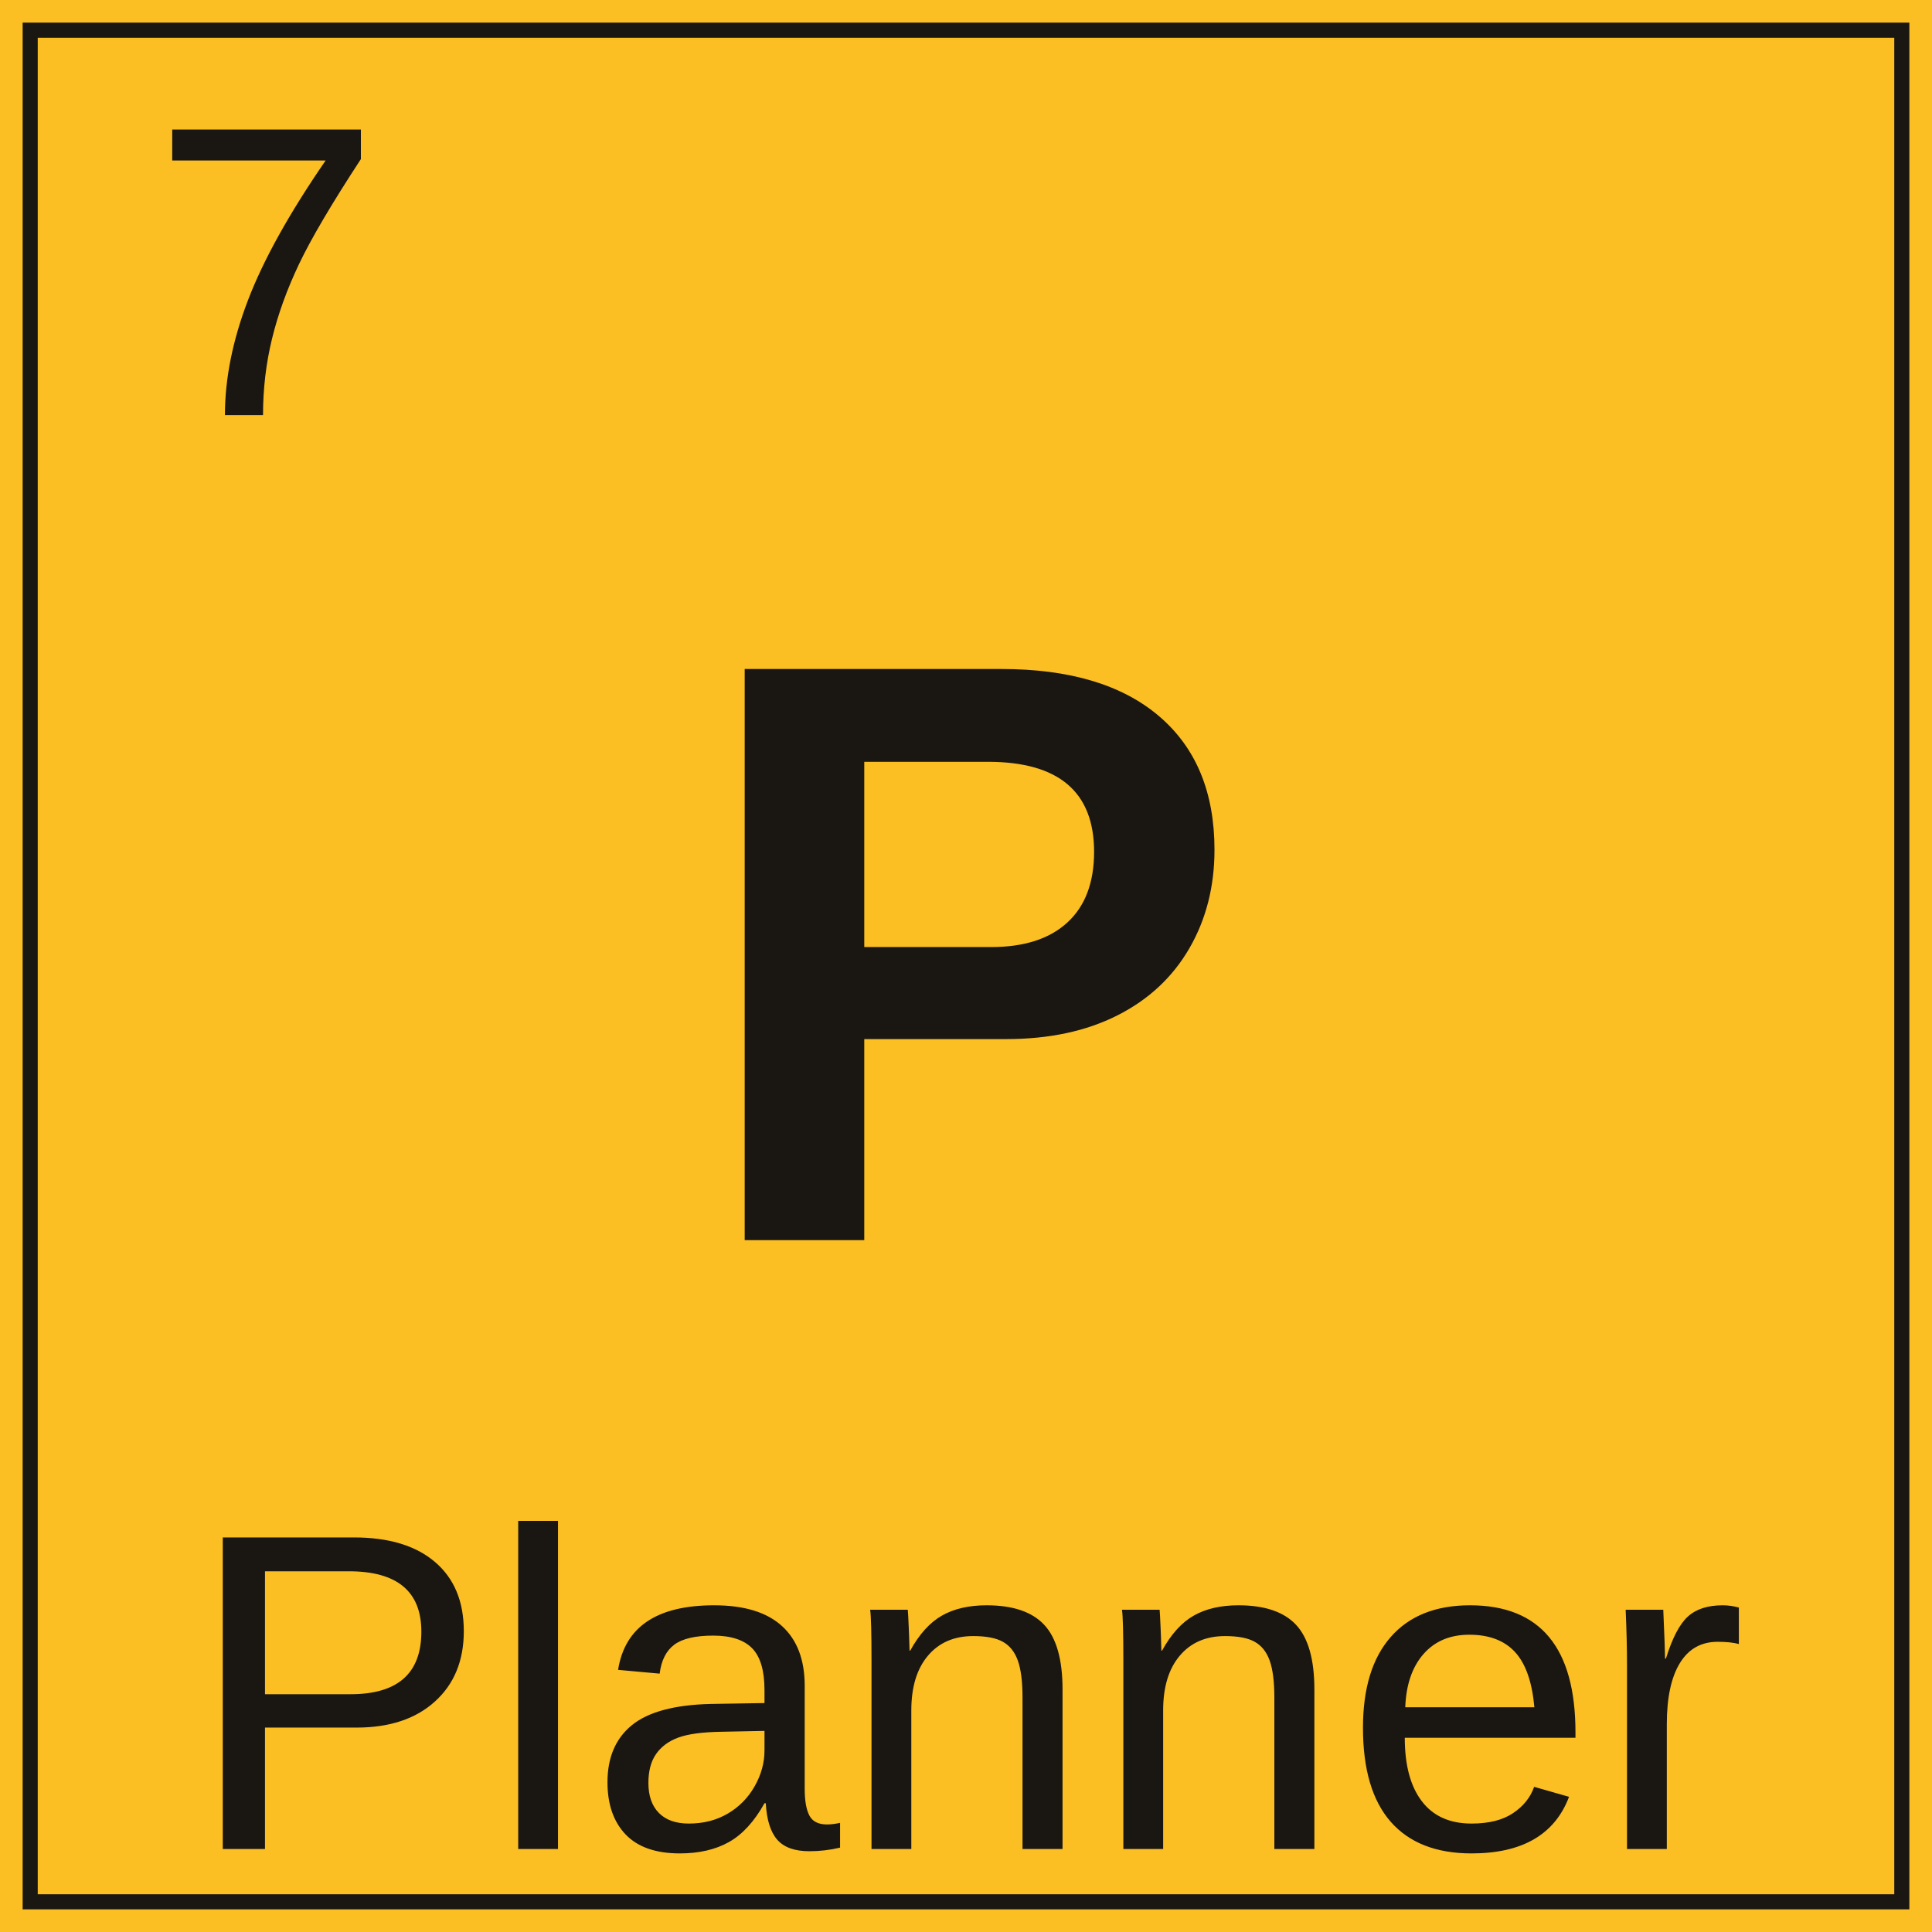
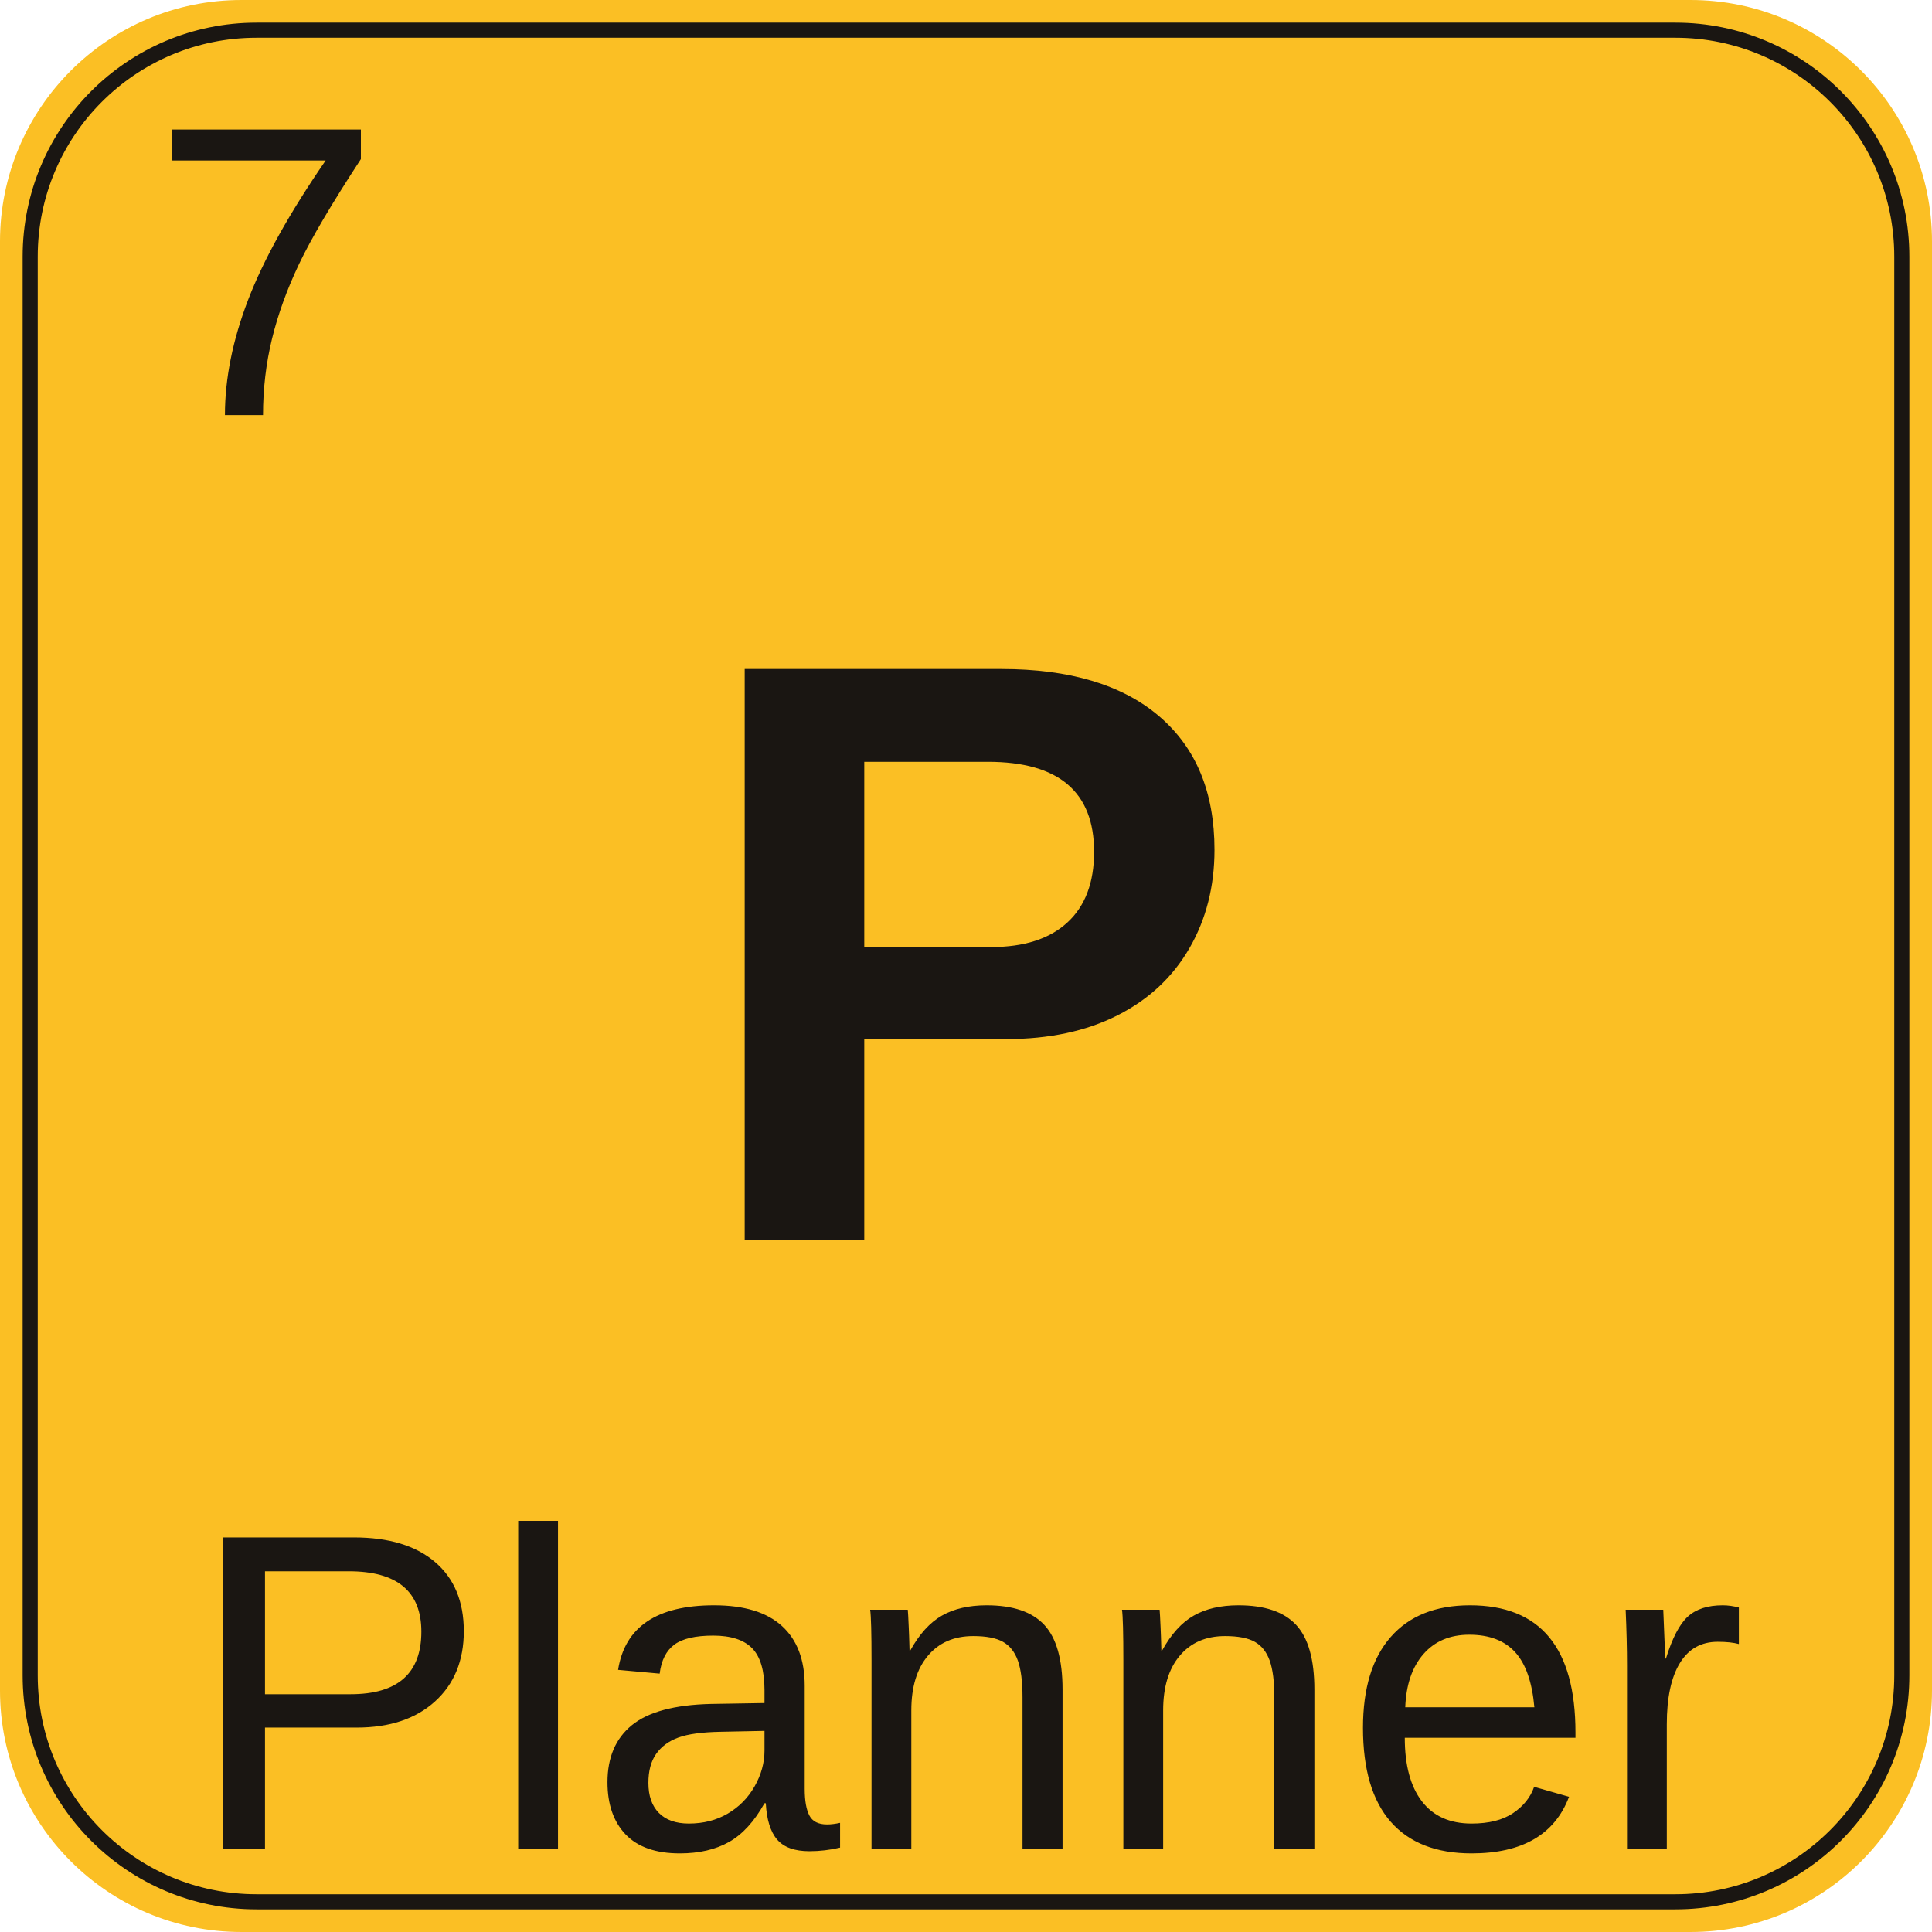
<svg xmlns="http://www.w3.org/2000/svg" width="512" height="512" viewBox="0 0 512 512" fill="none">
-   <rect width="512" height="512" fill="rgb(251, 191, 36)" />
-   <rect x="8" y="8" width="496" height="496" fill="none" stroke="#1a1612" stroke-width="4" />
+   <rect width="512" height="512" rx="64" ry="64" fill="rgb(251, 191, 36)" />
+   <rect x="8" y="8" width="496" height="496" rx="60" ry="60" fill="none" stroke="#1a1612" stroke-width="4" />
  <text x="40" y="110" font-family="Arial, sans-serif" font-size="110" font-weight="normal" fill="#1a1612">7</text>
  <text x="50%" y="52%" dominant-baseline="middle" text-anchor="middle" font-family="Arial, sans-serif" font-size="220" font-weight="bold" fill="#1a1612">P</text>
  <text x="50%" y="490" text-anchor="middle" font-family="Arial, sans-serif" font-size="120" font-weight="normal" fill="#1a1612">Planner</text>
</svg>
